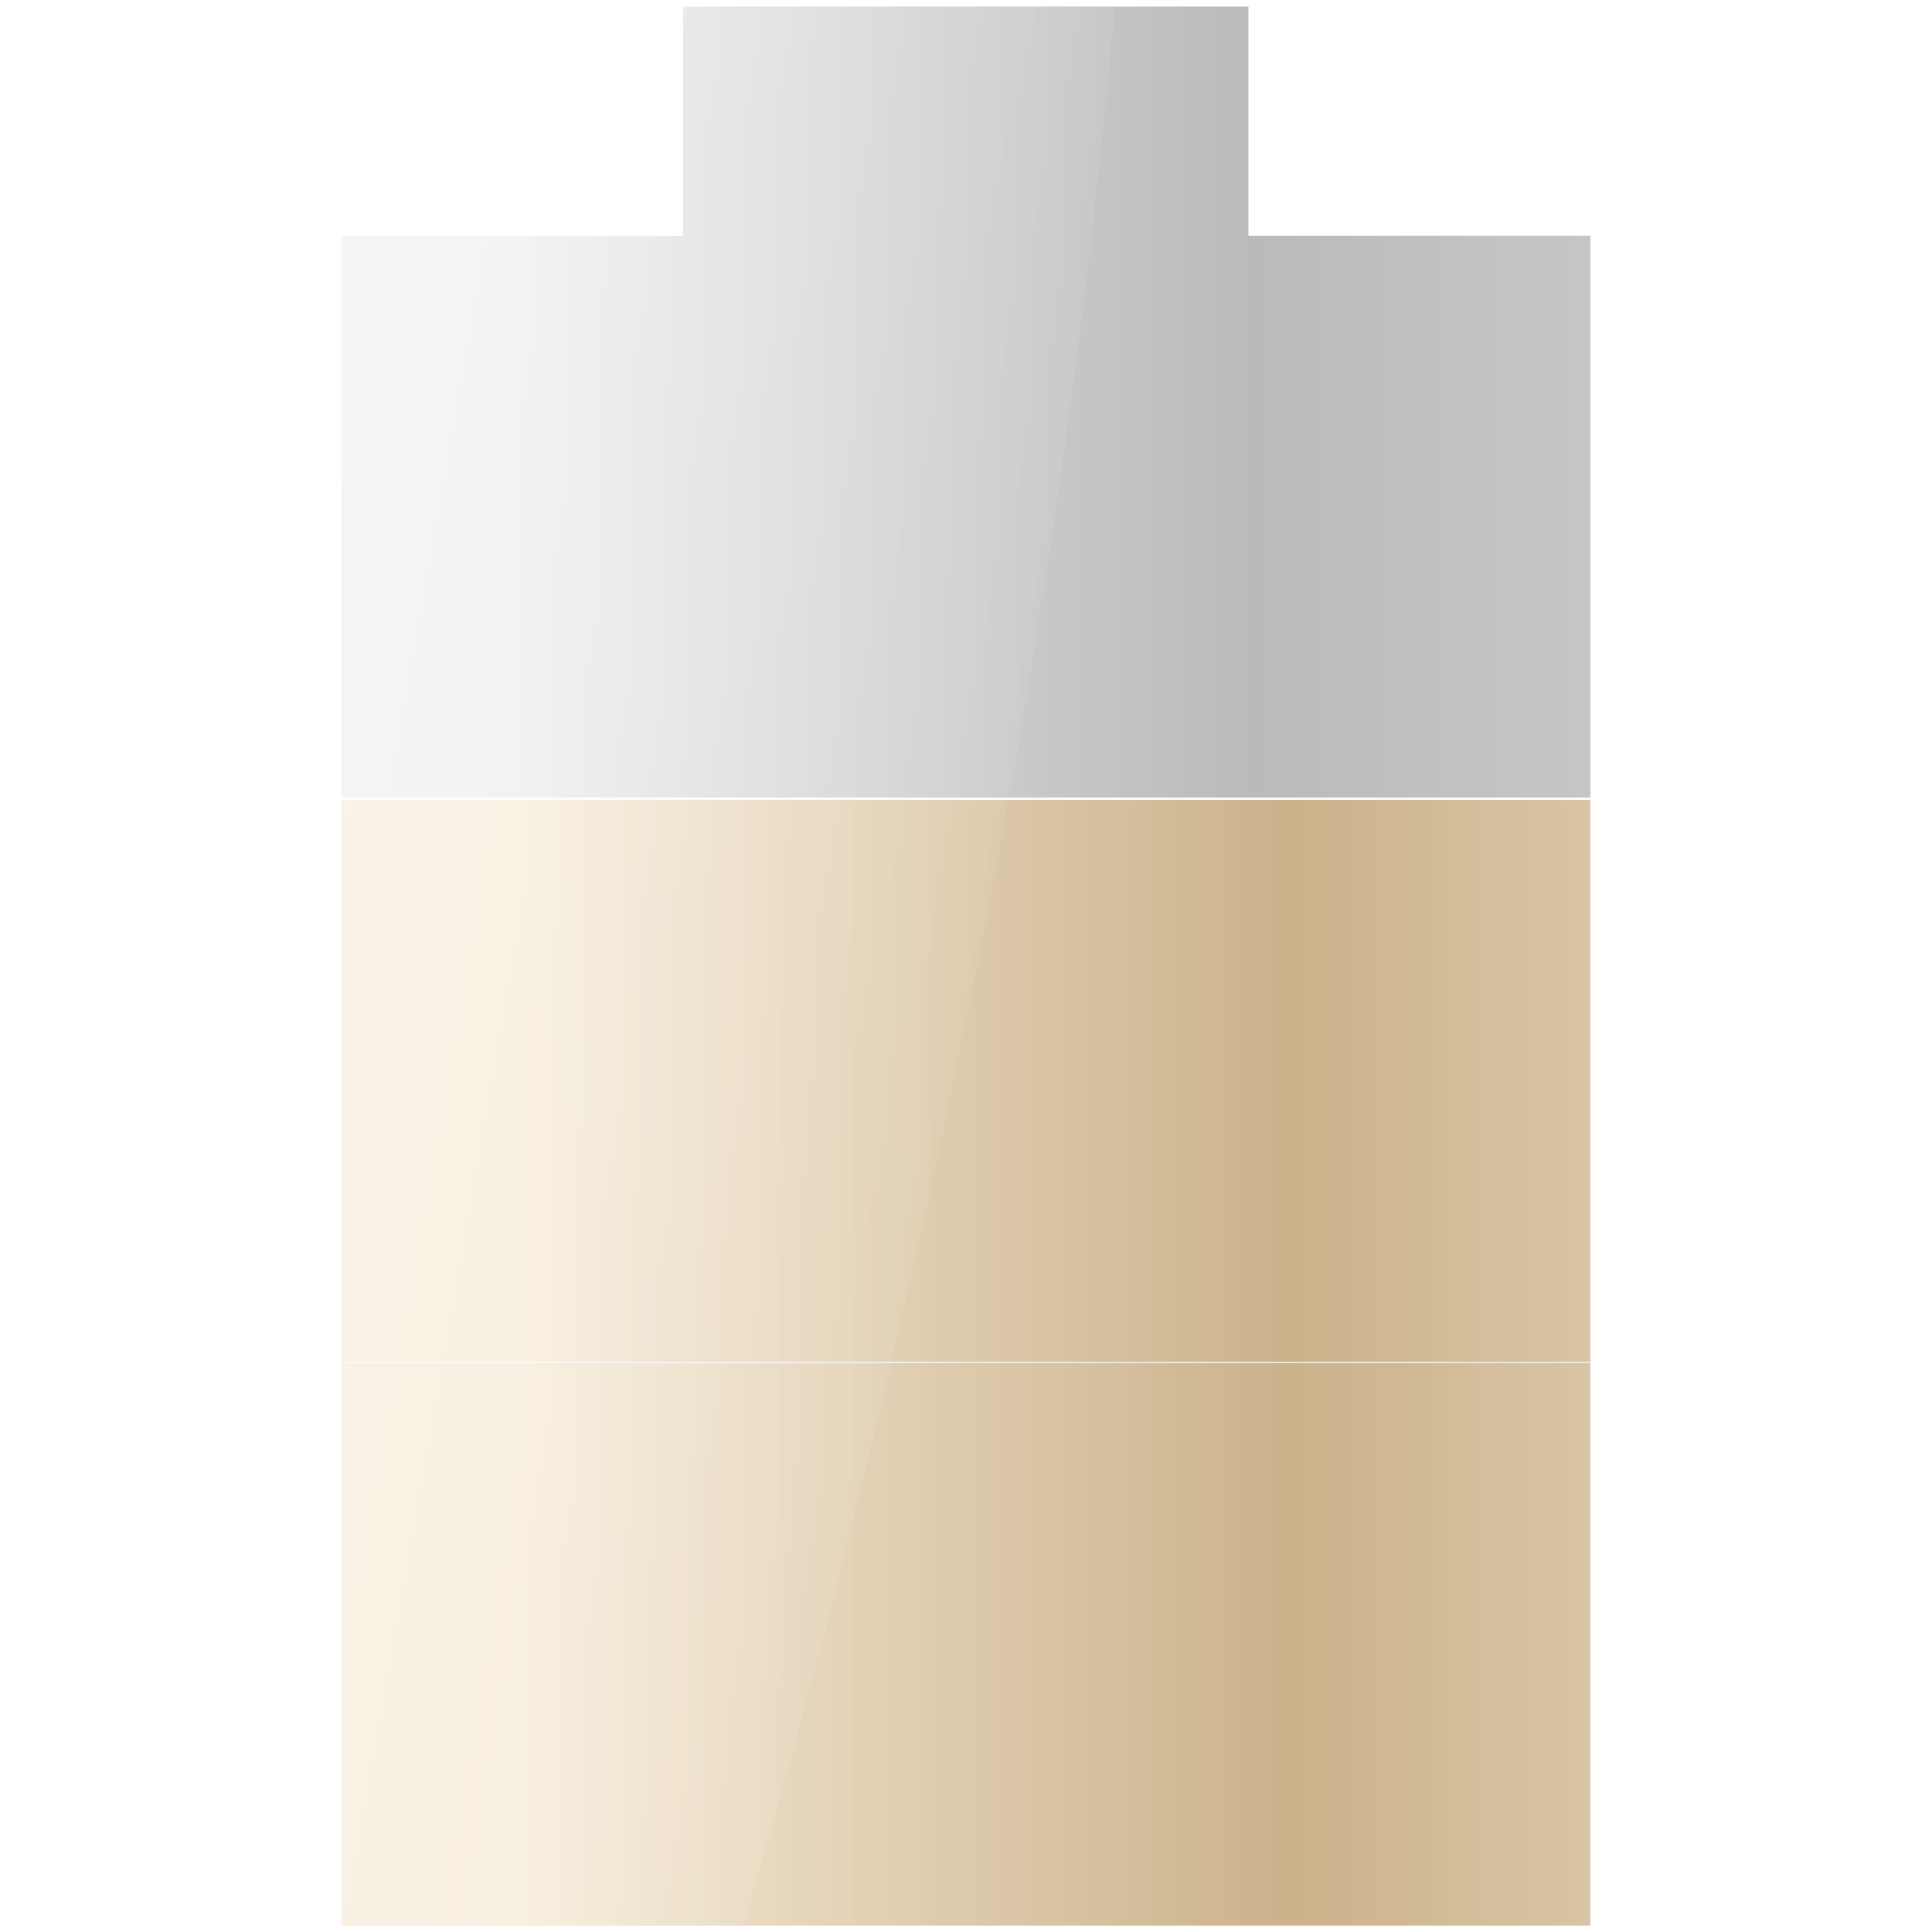
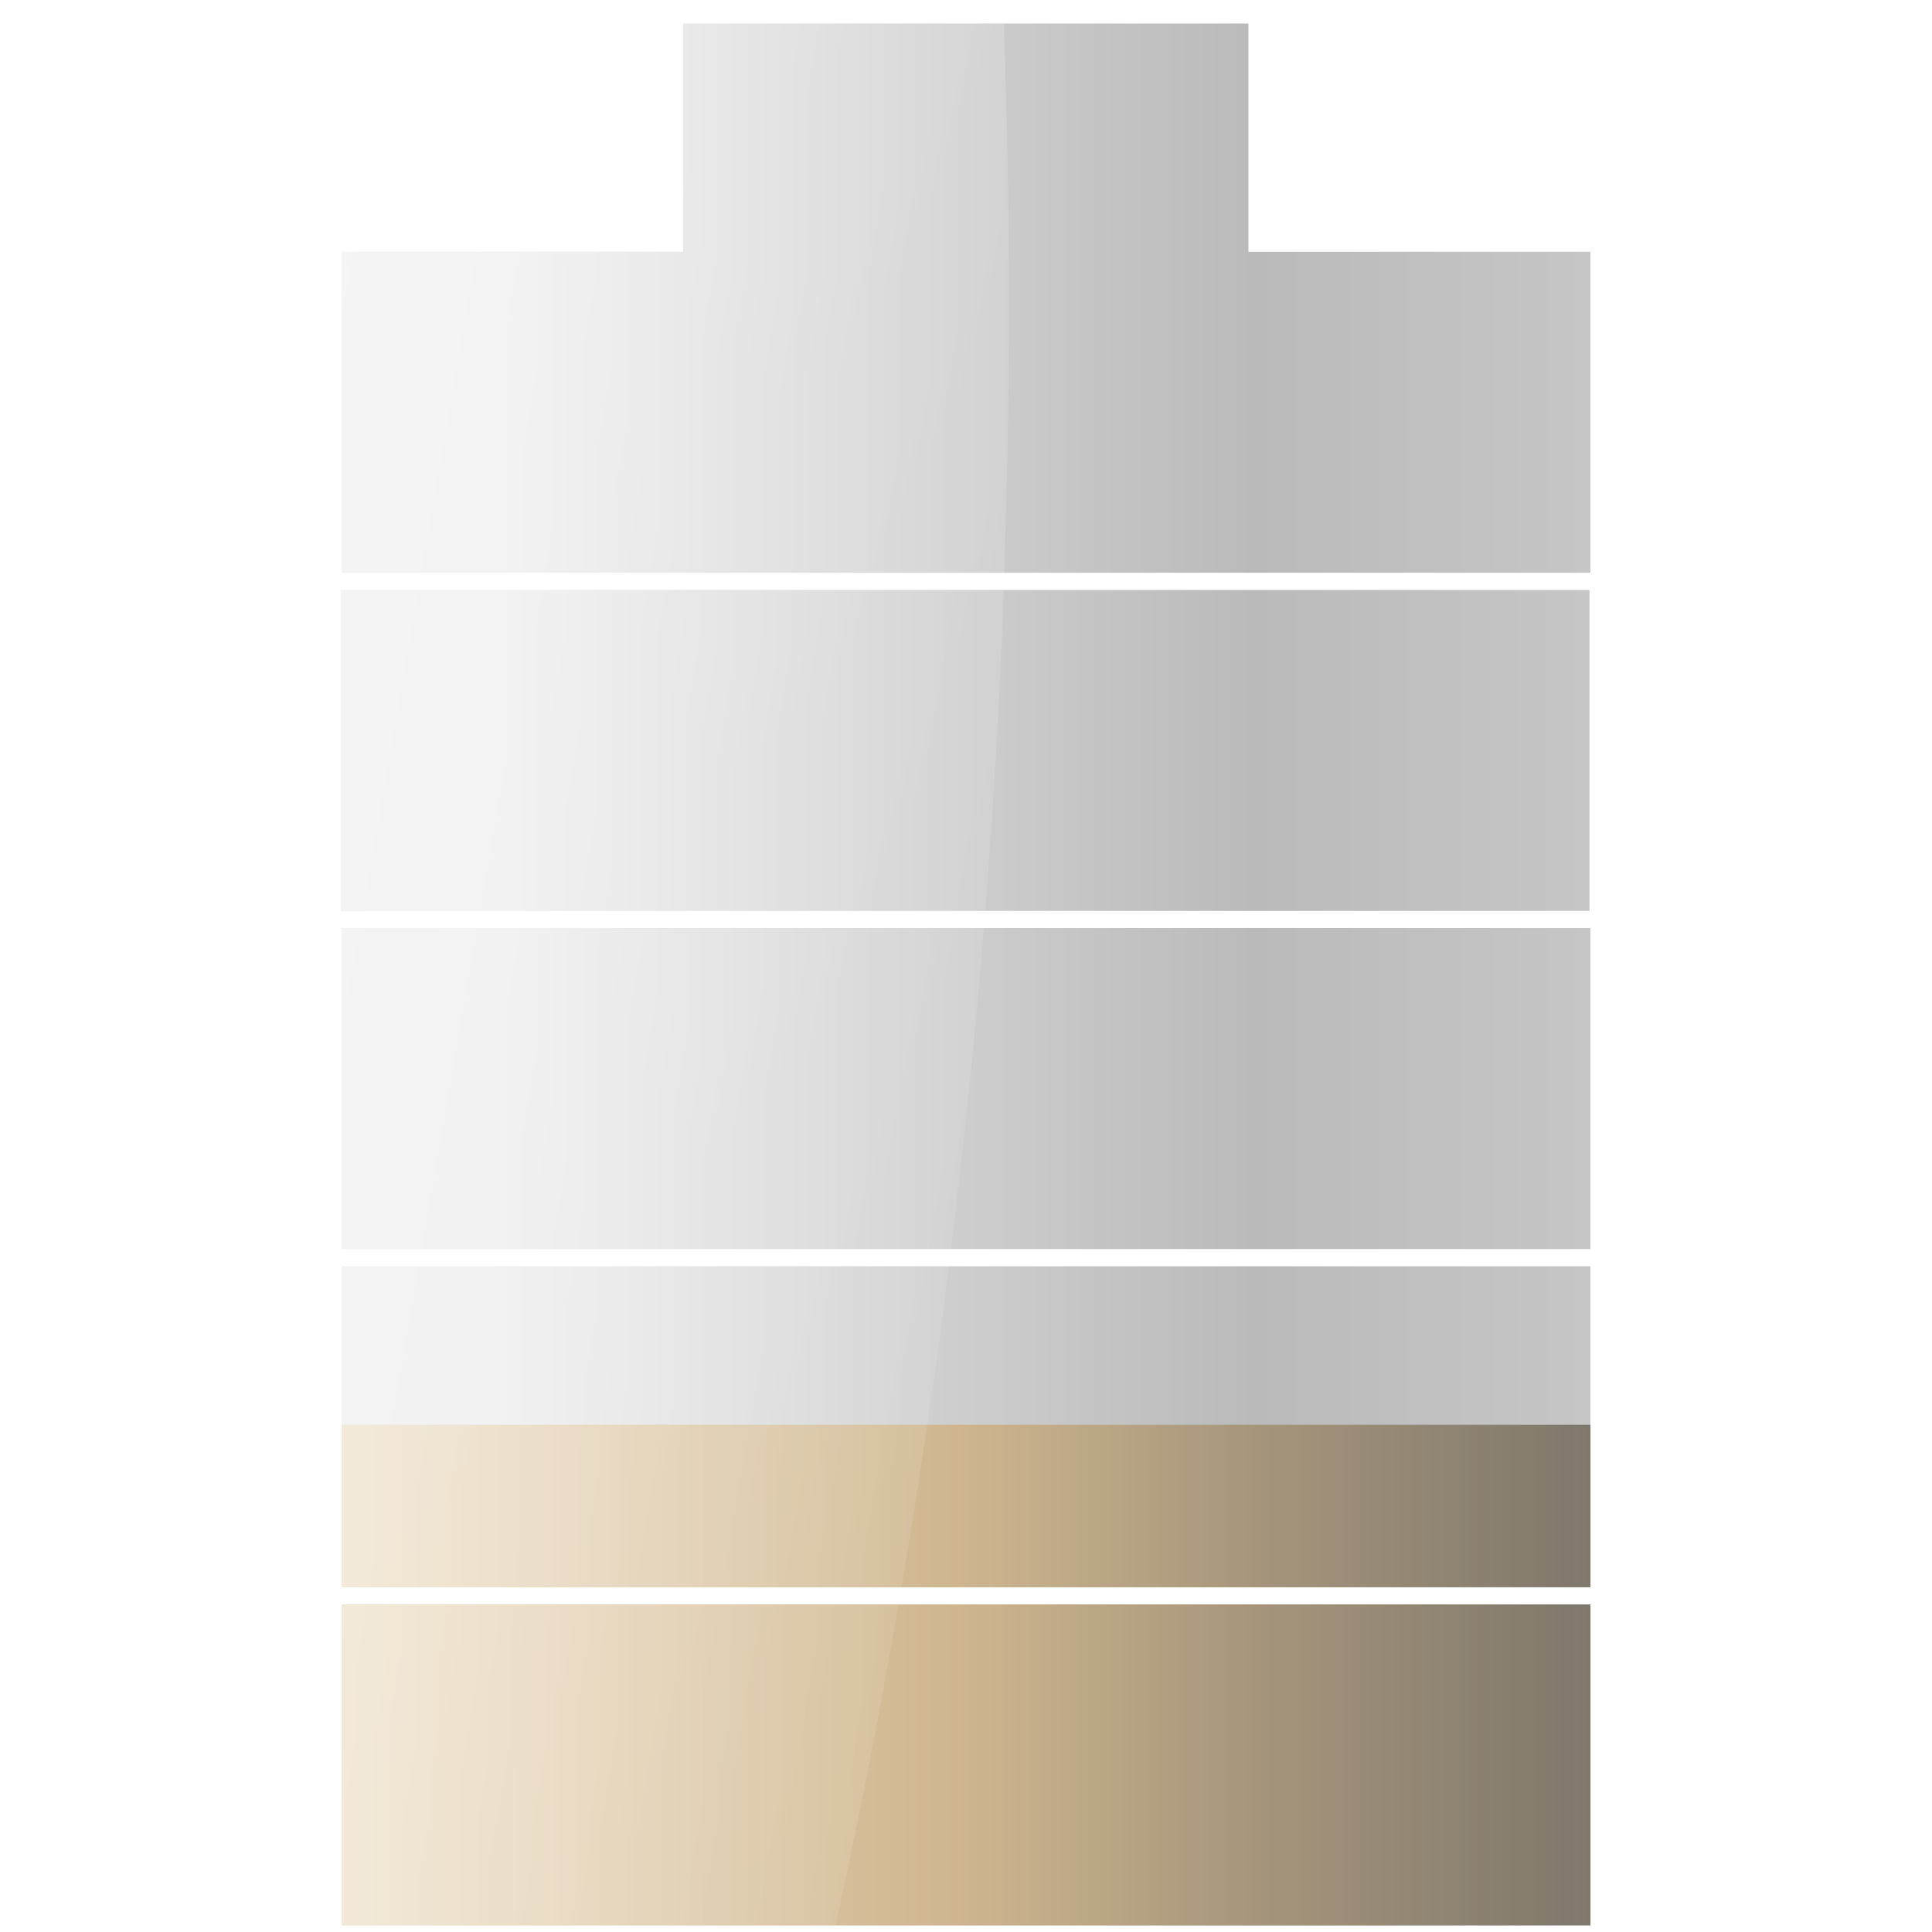
<svg xmlns="http://www.w3.org/2000/svg" xmlns:xlink="http://www.w3.org/1999/xlink" width="128" height="128" id="svg2" version="1.0">
  <defs id="defs4">
-     <linearGradient id="linearGradient2501">
-       <stop style="stop-color:#ffffff;stop-opacity:1;" offset="0" id="stop2503" />
-       <stop style="stop-color:#ffffff;stop-opacity:0;" offset="1" id="stop2505" />
+     <linearGradient id="linearGradient3241">
+       <stop style="stop-color:#ffffff;stop-opacity:1;" offset="0" id="stop3243" />
+       <stop style="stop-color:#ffffff;stop-opacity:0;" offset="1" id="stop3245" />
    </linearGradient>
    <linearGradient id="linearGradient2426">
      <stop id="stop2428" offset="0" style="stop-color:#ececec;stop-opacity:1;" />
      <stop style="stop-color:#bababa;stop-opacity:1;" offset="0.613" id="stop2430" />
      <stop id="stop2432" offset="1" style="stop-color:#cbcbcb;stop-opacity:1;" />
    </linearGradient>
    <linearGradient id="linearGradient3338">
      <stop style="stop-color:#f8ead2;stop-opacity:1;" offset="0" id="stop3340" />
-       <stop id="stop3342" offset="0.485" style="stop-color:#cfb07f;stop-opacity:1;" />
-       <stop style="stop-color:#f8ead2;stop-opacity:1;" offset="1" id="stop3344" />
+       <stop id="stop3342" offset="0.482" style="stop-color:#cfb07f;stop-opacity:1;" />
+       <stop style="stop-color:#454545;stop-opacity:1;" offset="1" id="stop3344" />
    </linearGradient>
-     <linearGradient xlink:href="#linearGradient2501" id="linearGradient2672" gradientUnits="userSpaceOnUse" x1="20.683" y1="76.558" x2="69.12" y2="85.043" />
-     <linearGradient xlink:href="#linearGradient3338" id="linearGradient2678" gradientUnits="userSpaceOnUse" gradientTransform="matrix(1.069984,0,0,1.124308,-4.452861,-41.89977)" x1="42.324" y1="94.241" x2="123.104" y2="94.241" />
-     <linearGradient xlink:href="#linearGradient3338" id="linearGradient2681" gradientUnits="userSpaceOnUse" gradientTransform="matrix(1.069984,0,0,1.124308,-4.458186,-11.46739)" x1="42.324" y1="94.241" x2="123.104" y2="94.241" />
+     <linearGradient xlink:href="#linearGradient3338" id="linearGradient2681" gradientUnits="userSpaceOnUse" gradientTransform="matrix(1.069984,0,0,0.6419672,-4.452859,47.0109)" x1="22.043" y1="94.241" x2="109.201" y2="94.241" />
    <linearGradient xlink:href="#linearGradient2426" id="linearGradient2684" gradientUnits="userSpaceOnUse" gradientTransform="matrix(0.465749,0,0,0.4318524,34.56737,6.600282)" x1="10.496" y1="63.373" x2="153.096" y2="63.373" />
-     <linearGradient xlink:href="#linearGradient2426" id="linearGradient2687" gradientUnits="userSpaceOnUse" gradientTransform="matrix(0.465749,0,0,0.4318524,34.56737,6.600282)" x1="10.496" y1="63.373" x2="153.096" y2="63.373" />
-     <linearGradient xlink:href="#linearGradient2426" id="linearGradient2690" gradientUnits="userSpaceOnUse" gradientTransform="matrix(0.465749,0,0,0.4318524,34.56737,6.600282)" x1="10.496" y1="63.373" x2="153.096" y2="63.373" />
+     <linearGradient xlink:href="#linearGradient2426" id="linearGradient2690" gradientUnits="userSpaceOnUse" gradientTransform="matrix(0.465749,0,0,0.4318524,34.56737,7.517283)" x1="10.496" y1="63.373" x2="153.096" y2="63.373" />
+     <linearGradient xlink:href="#linearGradient2426" id="linearGradient2411" gradientUnits="userSpaceOnUse" gradientTransform="matrix(0.465749,0,0,0.4318524,34.56737,-11.66206)" x1="10.496" y1="63.373" x2="153.096" y2="63.373" />
+     <linearGradient xlink:href="#linearGradient2426" id="linearGradient2415" gradientUnits="userSpaceOnUse" gradientTransform="matrix(0.465749,0,0,0.4318524,34.56737,-29.9244)" x1="10.496" y1="63.373" x2="153.096" y2="63.373" />
+     <linearGradient xlink:href="#linearGradient2426" id="linearGradient2419" gradientUnits="userSpaceOnUse" gradientTransform="matrix(0.465749,0,0,0.4318524,34.51643,-48.18674)" x1="10.496" y1="63.373" x2="153.096" y2="63.373" />
+     <linearGradient xlink:href="#linearGradient2426" id="linearGradient2423" gradientUnits="userSpaceOnUse" gradientTransform="matrix(0.465749,0,0,0.4318524,34.56737,-66.44908)" x1="10.496" y1="63.373" x2="153.096" y2="63.373" />
+     <linearGradient xlink:href="#linearGradient3338" id="linearGradient3203" gradientUnits="userSpaceOnUse" gradientTransform="matrix(1.069984,0,0,0.3249837,-4.452859,67.18005)" x1="22.043" y1="94.241" x2="109.201" y2="94.241" />
+     <linearGradient xlink:href="#linearGradient3338" id="linearGradient3207" gradientUnits="userSpaceOnUse" gradientTransform="matrix(1.069984,0,0,0.4306448,-4.452859,36.10721)" x1="22.043" y1="94.241" x2="109.201" y2="94.241" />
+     <linearGradient xlink:href="#linearGradient3241" id="linearGradient3247" x1="-22.339" y1="64.562" x2="79.039" y2="82.063" gradientUnits="userSpaceOnUse" />
  </defs>
  <g id="layer1">
    <g id="g2576" transform="matrix(1.197826,0,0,1.197826,-13.44376,-23.47956)">
      <g id="g2599" transform="matrix(1.024211,0,0,1.024211,-1.565315,-1.768161)">
-         <path style="fill:url(#linearGradient2690);fill-opacity:1;fill-rule:nonzero;stroke:none;stroke-width:2.573;stroke-linecap:butt;stroke-linejoin:miter;marker:none;marker-start:none;marker-mid:none;marker-end:none;stroke-miterlimit:4;stroke-dasharray:none;stroke-dashoffset:0;stroke-opacity:0;visibility:visible;display:inline;overflow:visible;enable-background:accumulate" d="M 49.375,21.219 L 49.375,33.594 L 30.938,33.594 L 30.938,63.938 L 98.375,63.938 L 98.375,33.594 L 79.906,33.594 L 79.906,21.219 L 49.375,21.219 z" id="path2535" />
-         <path style="fill:url(#linearGradient2687);fill-opacity:1;fill-rule:nonzero;stroke:none;stroke-width:2.573;stroke-linecap:butt;stroke-linejoin:miter;marker:none;marker-start:none;marker-mid:none;marker-end:none;stroke-miterlimit:4;stroke-dasharray:none;stroke-dashoffset:0;stroke-opacity:0;visibility:visible;display:inline;overflow:visible;enable-background:accumulate" d="M 30.938,64.062 L 30.938,94.406 L 98.375,94.406 L 98.375,64.062 L 30.938,64.062 z" id="path2533" />
-         <path style="fill:url(#linearGradient2684);fill-opacity:1;fill-rule:nonzero;stroke:none;stroke-width:2.573;stroke-linecap:butt;stroke-linejoin:miter;marker:none;marker-start:none;marker-mid:none;marker-end:none;stroke-miterlimit:4;stroke-dasharray:none;stroke-dashoffset:0;stroke-opacity:0;visibility:visible;display:inline;overflow:visible;enable-background:accumulate" d="M 30.938,94.469 L 30.938,124.844 L 98.375,124.844 L 98.375,94.469 L 30.938,94.469 z" id="path2422" />
-         <rect style="opacity:0.8;fill:url(#linearGradient2681);fill-opacity:1;fill-rule:nonzero;stroke:none;stroke-width:2.5;stroke-linecap:butt;stroke-linejoin:miter;marker:none;marker-start:none;marker-mid:none;marker-end:none;stroke-miterlimit:4;stroke-dasharray:none;stroke-dashoffset:0;stroke-opacity:1;visibility:visible;display:inline;overflow:visible;enable-background:accumulate" id="rect3538" width="67.44" height="30.357" x="30.931" y="94.488" />
-         <rect y="64.056" x="30.936" height="30.357" width="67.44" id="rect2529" style="opacity:0.8;fill:url(#linearGradient2678);fill-opacity:1;fill-rule:nonzero;stroke:none;stroke-width:2.5;stroke-linecap:butt;stroke-linejoin:miter;marker:none;marker-start:none;marker-mid:none;marker-end:none;stroke-miterlimit:4;stroke-dasharray:none;stroke-dashoffset:0;stroke-opacity:1;visibility:visible;display:inline;overflow:visible;enable-background:accumulate" />
-         <path style="opacity:0.5;fill:url(#linearGradient2672);fill-opacity:1;fill-rule:nonzero;stroke:none;stroke-width:2.573;stroke-linecap:butt;stroke-linejoin:miter;marker:none;marker-start:none;marker-mid:none;marker-end:none;stroke-miterlimit:4;stroke-dasharray:none;stroke-dashoffset:0;stroke-opacity:0;visibility:visible;display:inline;overflow:visible;enable-background:accumulate" d="M 49.375,21.219 L 49.375,33.594 L 30.938,33.594 L 30.938,63.938 L 66.969,63.938 C 69.371,50.473 71.384,36.051 72.688,21.219 L 49.375,21.219 z M 30.938,64.062 L 30.938,94.406 L 60.625,94.406 C 62.824,85.06 65.006,74.874 66.938,64.062 L 30.938,64.062 z M 30.938,94.469 L 30.938,124.844 L 52.625,124.844 C 55.096,116.382 57.886,106.105 60.625,94.469 L 30.938,94.469 z" id="path2479" />
+         <path id="path2409" d="M 30.938,89.248 L 30.938,106.581 L 98.375,106.581 L 98.375,89.248 L 30.938,89.248 z" style="fill:url(#linearGradient2411);fill-opacity:1;fill-rule:nonzero;stroke:none;stroke-width:2.573;stroke-linecap:butt;stroke-linejoin:miter;marker:none;marker-start:none;marker-mid:none;marker-end:none;stroke-miterlimit:4;stroke-dasharray:none;stroke-dashoffset:0;stroke-opacity:0;visibility:visible;display:inline;overflow:visible;enable-background:accumulate" />
+         <path style="fill:url(#linearGradient2415);fill-opacity:1;fill-rule:nonzero;stroke:none;stroke-width:2.573;stroke-linecap:butt;stroke-linejoin:miter;marker:none;marker-start:none;marker-mid:none;marker-end:none;stroke-miterlimit:4;stroke-dasharray:none;stroke-dashoffset:0;stroke-opacity:0;visibility:visible;display:inline;overflow:visible;enable-background:accumulate" d="M 30.938,70.986 L 30.938,88.319 L 98.375,88.319 L 98.375,70.986 L 30.938,70.986 z" id="path2413" />
+         <path id="path2417" d="M 30.887,52.724 L 30.887,70.057 L 98.324,70.057 L 98.324,52.724 L 30.887,52.724 z" style="fill:url(#linearGradient2419);fill-opacity:1;fill-rule:nonzero;stroke:none;stroke-width:2.573;stroke-linecap:butt;stroke-linejoin:miter;marker:none;marker-start:none;marker-mid:none;marker-end:none;stroke-miterlimit:4;stroke-dasharray:none;stroke-dashoffset:0;stroke-opacity:0;visibility:visible;display:inline;overflow:visible;enable-background:accumulate" />
+         <path style="fill:url(#linearGradient2423);fill-opacity:1;fill-rule:nonzero;stroke:none;stroke-width:2.573;stroke-linecap:butt;stroke-linejoin:miter;marker:none;marker-start:none;marker-mid:none;marker-end:none;stroke-miterlimit:4;stroke-dasharray:none;stroke-dashoffset:0;stroke-opacity:0;visibility:visible;display:inline;overflow:visible;enable-background:accumulate" d="M 30.938,34.461 L 30.938,51.794 L 98.375,51.794 L 98.375,34.461 L 30.938,34.461 z" id="path2421" />
+         <path style="fill:url(#linearGradient2690);fill-opacity:1;fill-rule:nonzero;stroke:none;stroke-width:2.573;stroke-linecap:butt;stroke-linejoin:miter;marker:none;marker-start:none;marker-mid:none;marker-end:none;stroke-miterlimit:4;stroke-dasharray:none;stroke-dashoffset:0;stroke-opacity:0;visibility:visible;display:inline;overflow:visible;enable-background:accumulate" d="M 49.375,22.136 L 49.375,34.511 L 79.906,34.511 L 79.906,22.136 L 49.375,22.136 z" id="path2535" />
+         <path style="fill:url(#linearGradient2684);fill-opacity:1;fill-rule:nonzero;stroke:none;stroke-width:2.573;stroke-linecap:butt;stroke-linejoin:miter;marker:none;marker-start:none;marker-mid:none;marker-end:none;stroke-miterlimit:4;stroke-dasharray:none;stroke-dashoffset:0;stroke-opacity:0;visibility:visible;display:inline;overflow:visible;enable-background:accumulate" d="M 30.938,107.511 L 30.938,124.844 L 98.375,124.844 L 98.375,107.511 L 30.938,107.511 z" id="path2422" />
+         <rect style="opacity:0.8;fill:url(#linearGradient2681);fill-opacity:1;fill-rule:nonzero;stroke:none;stroke-width:2.5;stroke-linecap:butt;stroke-linejoin:miter;marker:none;marker-start:none;marker-mid:none;marker-end:none;stroke-miterlimit:4;stroke-dasharray:none;stroke-dashoffset:0;stroke-opacity:1;visibility:visible;display:inline;overflow:visible;enable-background:accumulate" id="rect3538" width="67.44" height="17.333" x="30.936" y="107.51" />
+         <rect y="97.807" x="30.936" height="8.775" width="67.44" id="rect3201" style="opacity:0.8;fill:url(#linearGradient3203);fill-opacity:1;fill-rule:nonzero;stroke:none;stroke-width:2.5;stroke-linecap:butt;stroke-linejoin:miter;marker:none;marker-start:none;marker-mid:none;marker-end:none;stroke-miterlimit:4;stroke-dasharray:none;stroke-dashoffset:0;stroke-opacity:1;visibility:visible;display:inline;overflow:visible;enable-background:accumulate" />
+         <path style="opacity:0.7;fill:url(#linearGradient3247);fill-opacity:1;fill-rule:nonzero;stroke:none;stroke-width:2.5;stroke-linecap:butt;stroke-linejoin:miter;marker:none;marker-start:none;marker-mid:none;marker-end:none;stroke-miterlimit:4;stroke-dasharray:none;stroke-dashoffset:0;stroke-opacity:1;visibility:visible;display:inline;overflow:visible;enable-background:accumulate" d="M 45.25 1.562 L 45.25 16.688 L 22.562 16.688 L 22.562 37.938 L 66.531 37.938 C 66.932 26.363 66.968 14.208 66.5 1.562 L 45.25 1.562 z M 22.562 39.094 L 22.562 60.344 L 65.281 60.344 C 65.817 53.518 66.23 46.423 66.5 39.094 L 22.562 39.094 z M 22.625 61.5 L 22.625 82.75 L 63 82.75 C 63.831 76.01 64.589 68.908 65.188 61.5 L 22.625 61.5 z M 22.625 83.906 L 22.625 105.156 L 59.719 105.156 C 60.846 98.552 61.926 91.456 62.875 83.906 L 22.625 83.906 z M 22.625 106.312 L 22.625 127.562 L 55.344 127.562 C 56.761 121.248 58.174 114.145 59.531 106.312 L 22.625 106.312 z " transform="matrix(0.8151112,0,0,0.8151112,12.48647,20.86481)" id="rect3223" />
      </g>
    </g>
  </g>
</svg>
